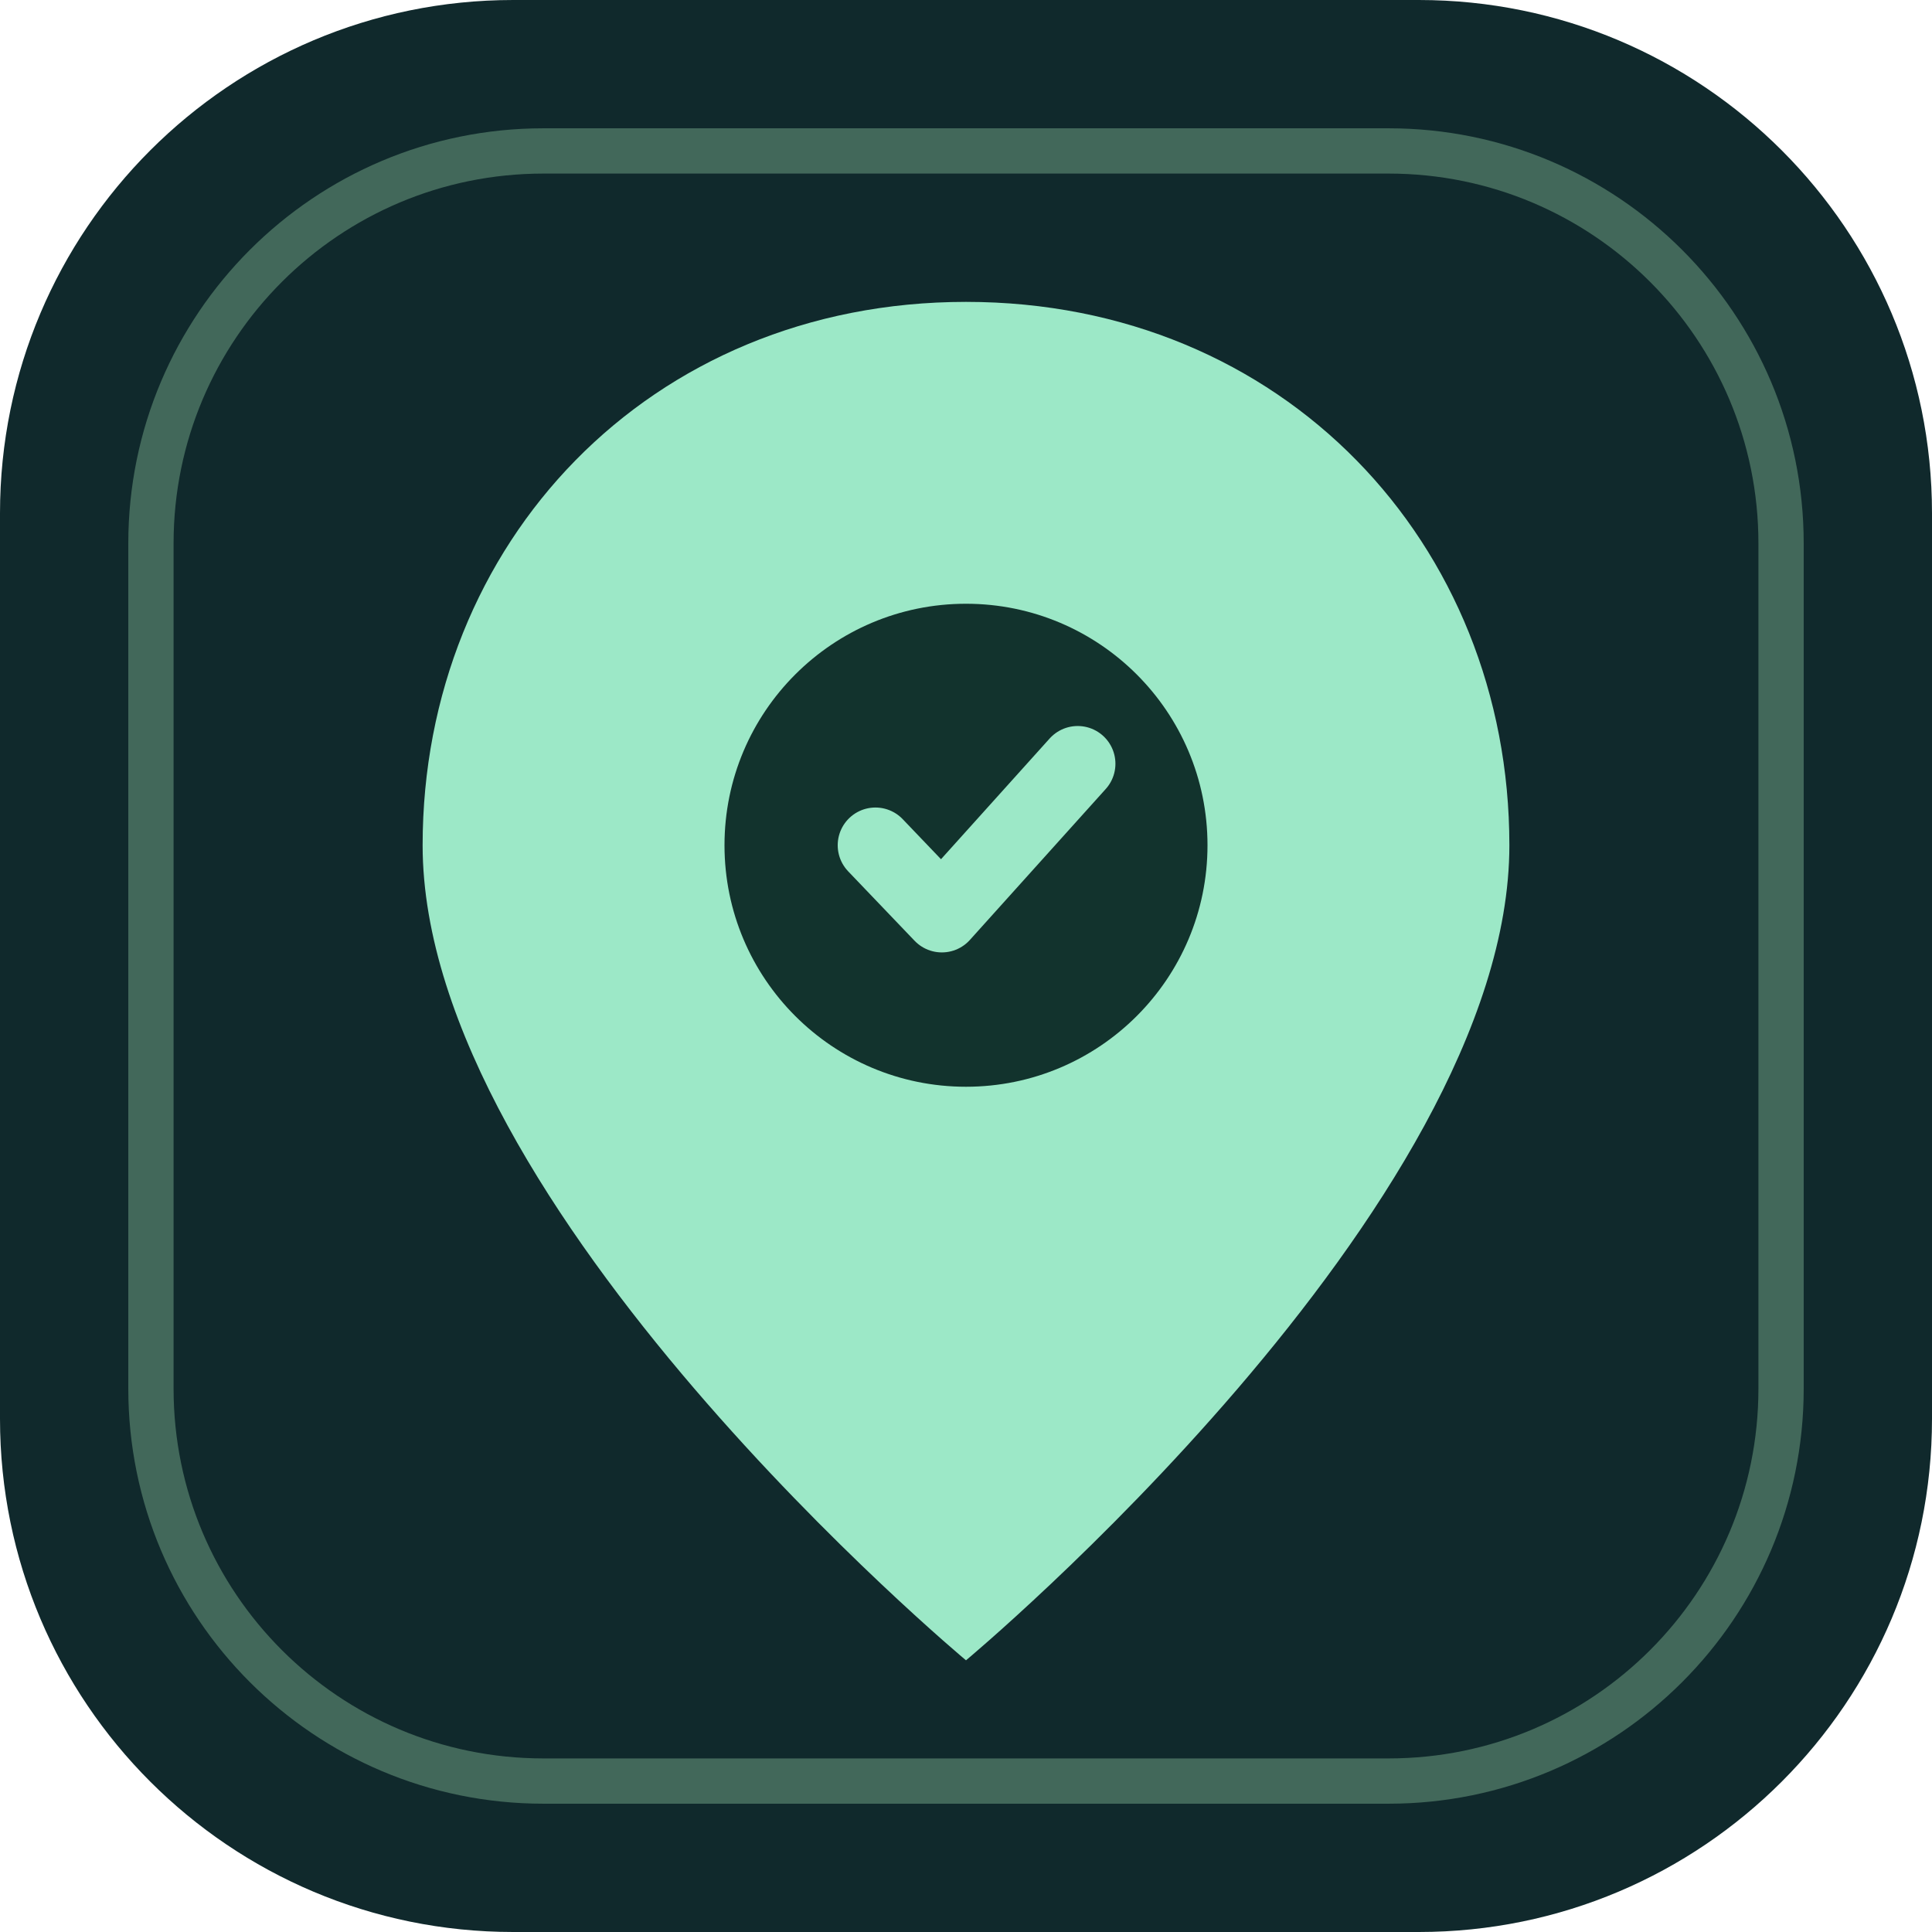
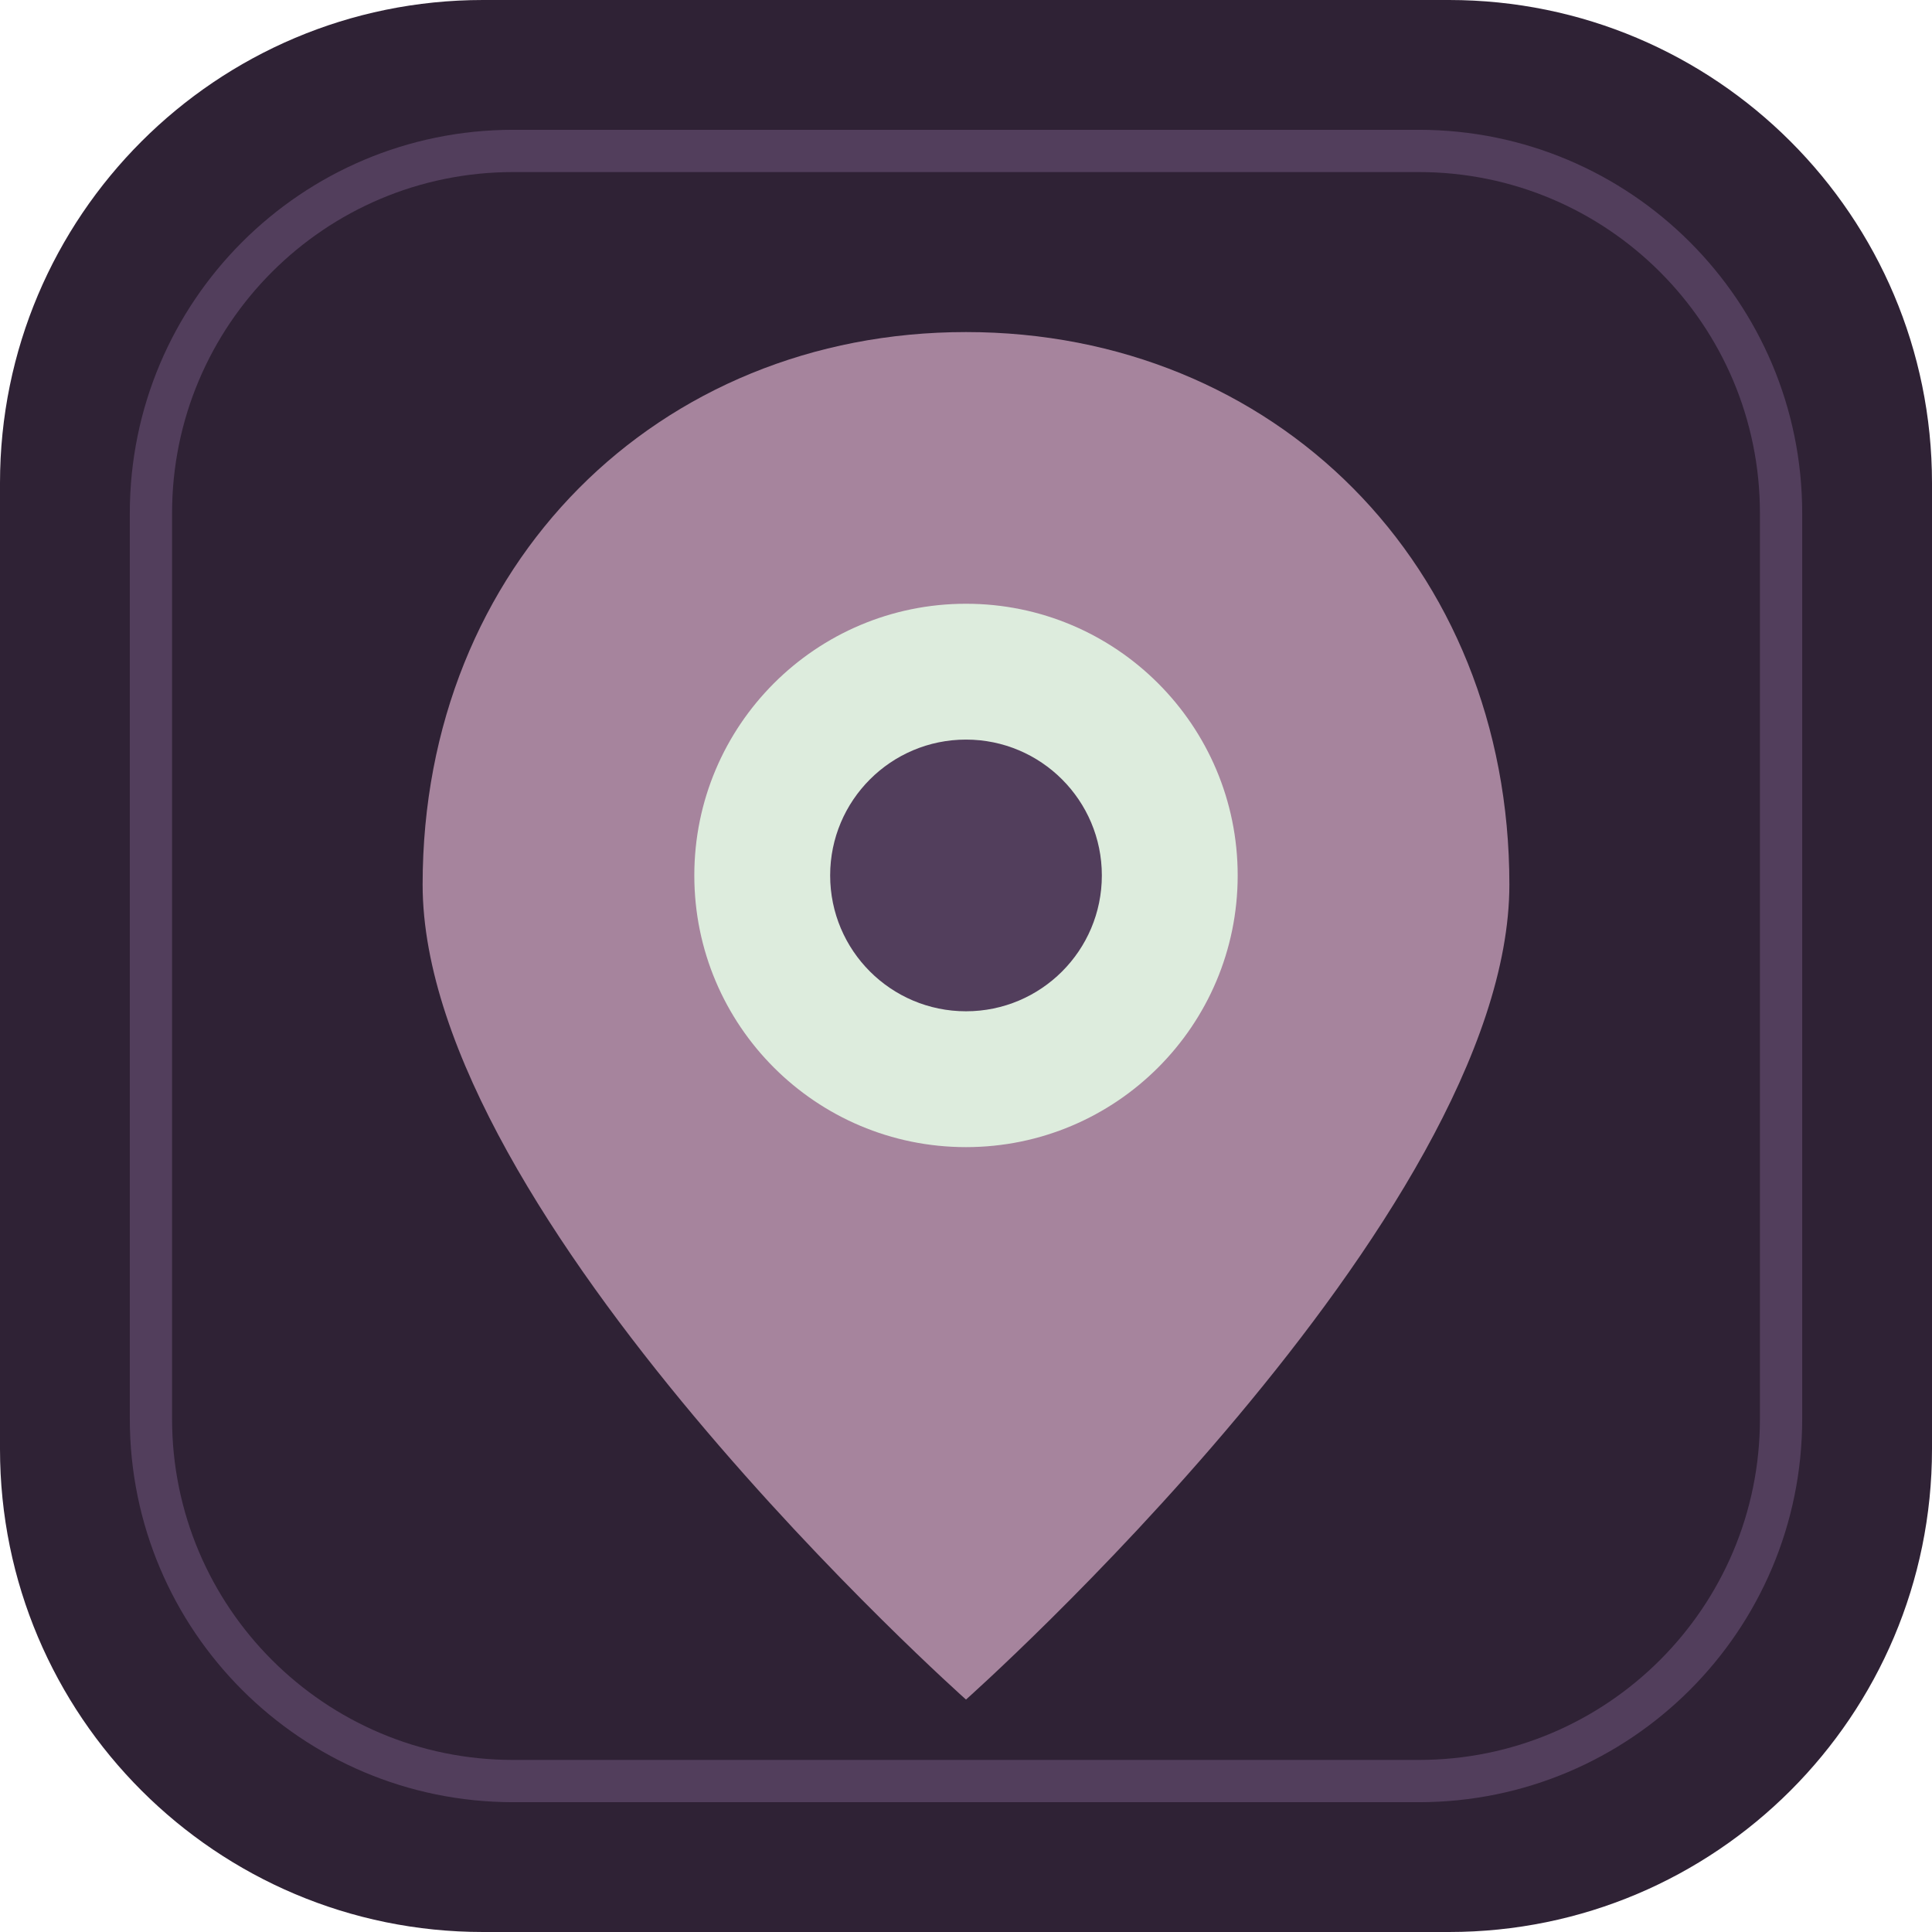
- <svg xmlns="http://www.w3.org/2000/svg" viewBox="0 0 64 64">
-   <rect width="64" height="64" rx="17" fill="#10292c" />
-   <rect x="5" y="5" width="54" height="54" rx="13" fill="none" stroke="#42685a" stroke-width="1.5" />
-   <path d="M32 10c-10.5 0-18 8-18 18 0 12 18 27 18 27s18-15 18-27c0-10-7.5-18-18-18z" fill="#9ce8c7" />
-   <circle cx="32" cy="28" r="8" fill="#12332d" />
-   <path d="m29 28 2.2 2.3 4.5-5" fill="none" stroke="#9ce8c7" stroke-width="2.5" stroke-linecap="round" stroke-linejoin="round" />
+ <svg xmlns="http://www.w3.org/2000/svg" viewBox="0 0 64 64" role="img" aria-label="Service Local Finder">
+   <rect width="64" height="64" rx="16" fill="#2F2235" />
+   <rect x="5" y="5" width="54" height="54" rx="12" fill="none" stroke="#523e5c" stroke-width="1.4" />
+   <path d="M32 11c-10.2 0-18 7.7-18 18.3 0 11 18 27 18 27s18-16 18-27C50 18.7 42.2 11 32 11z" fill="#a6849d" />
+   <circle cx="32" cy="29" r="9" fill="#ddecdd" />
+   <circle cx="32" cy="29" r="4.5" fill="#523e5c" />
</svg>
